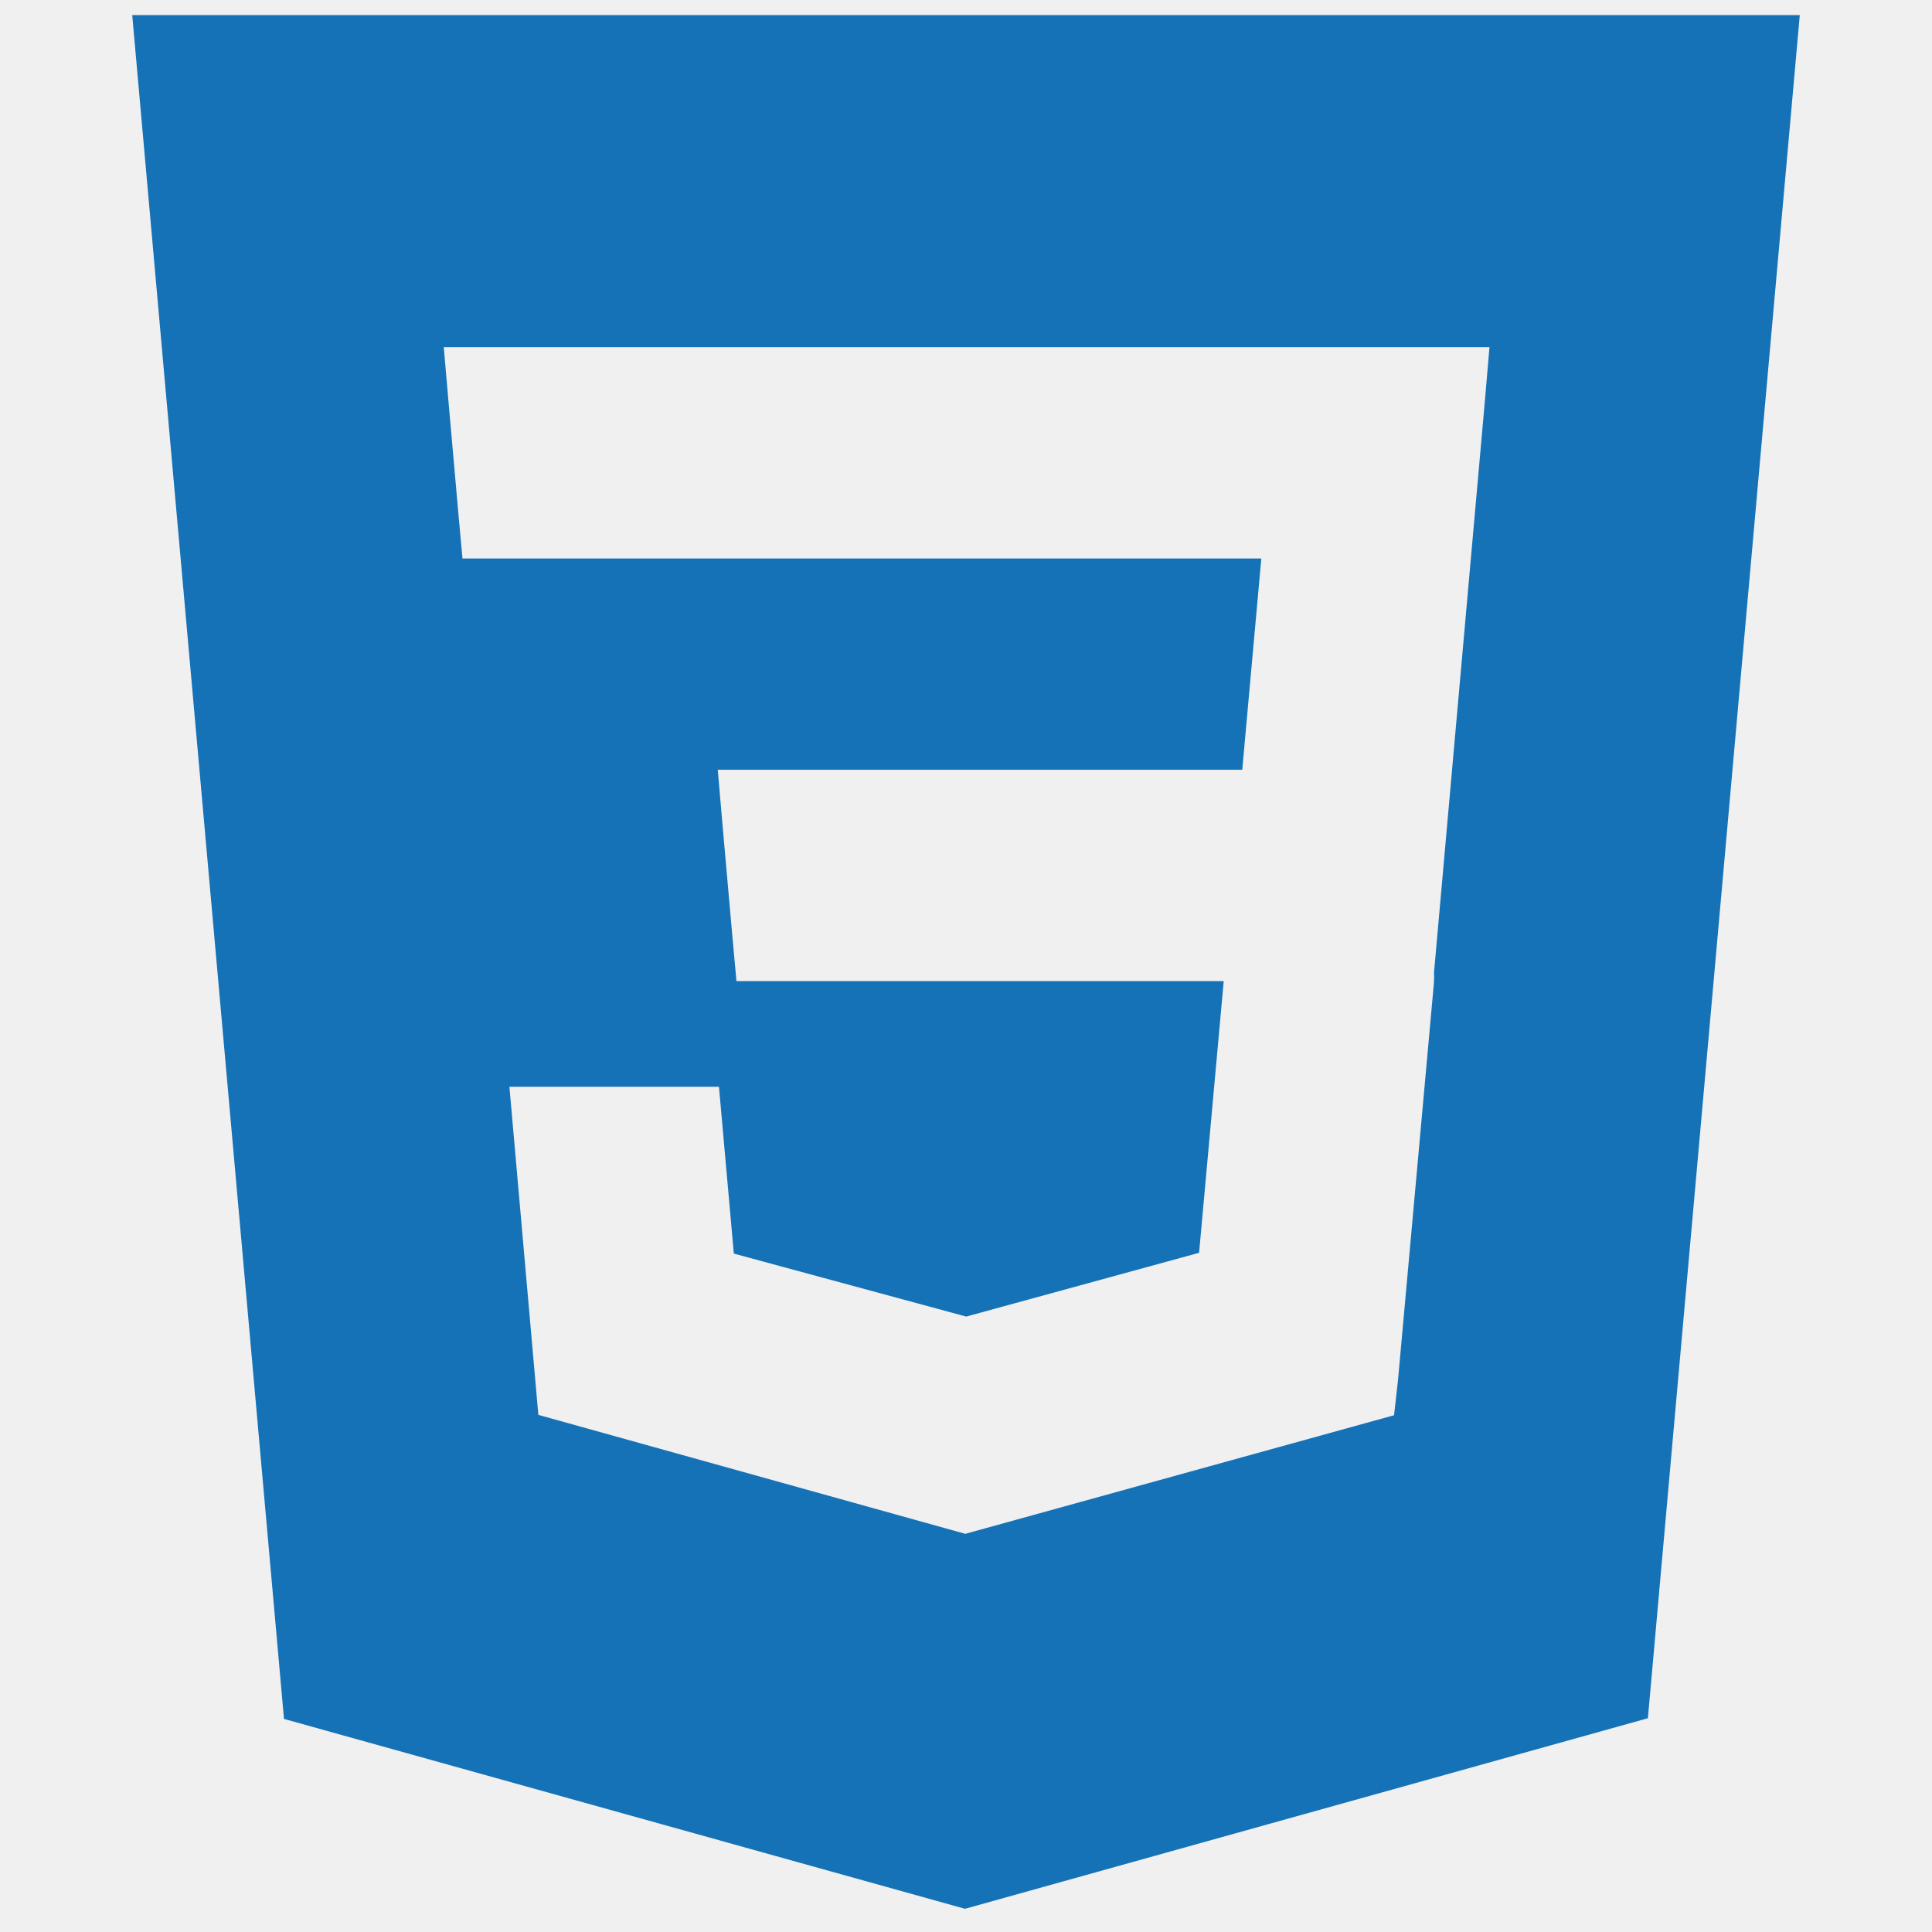
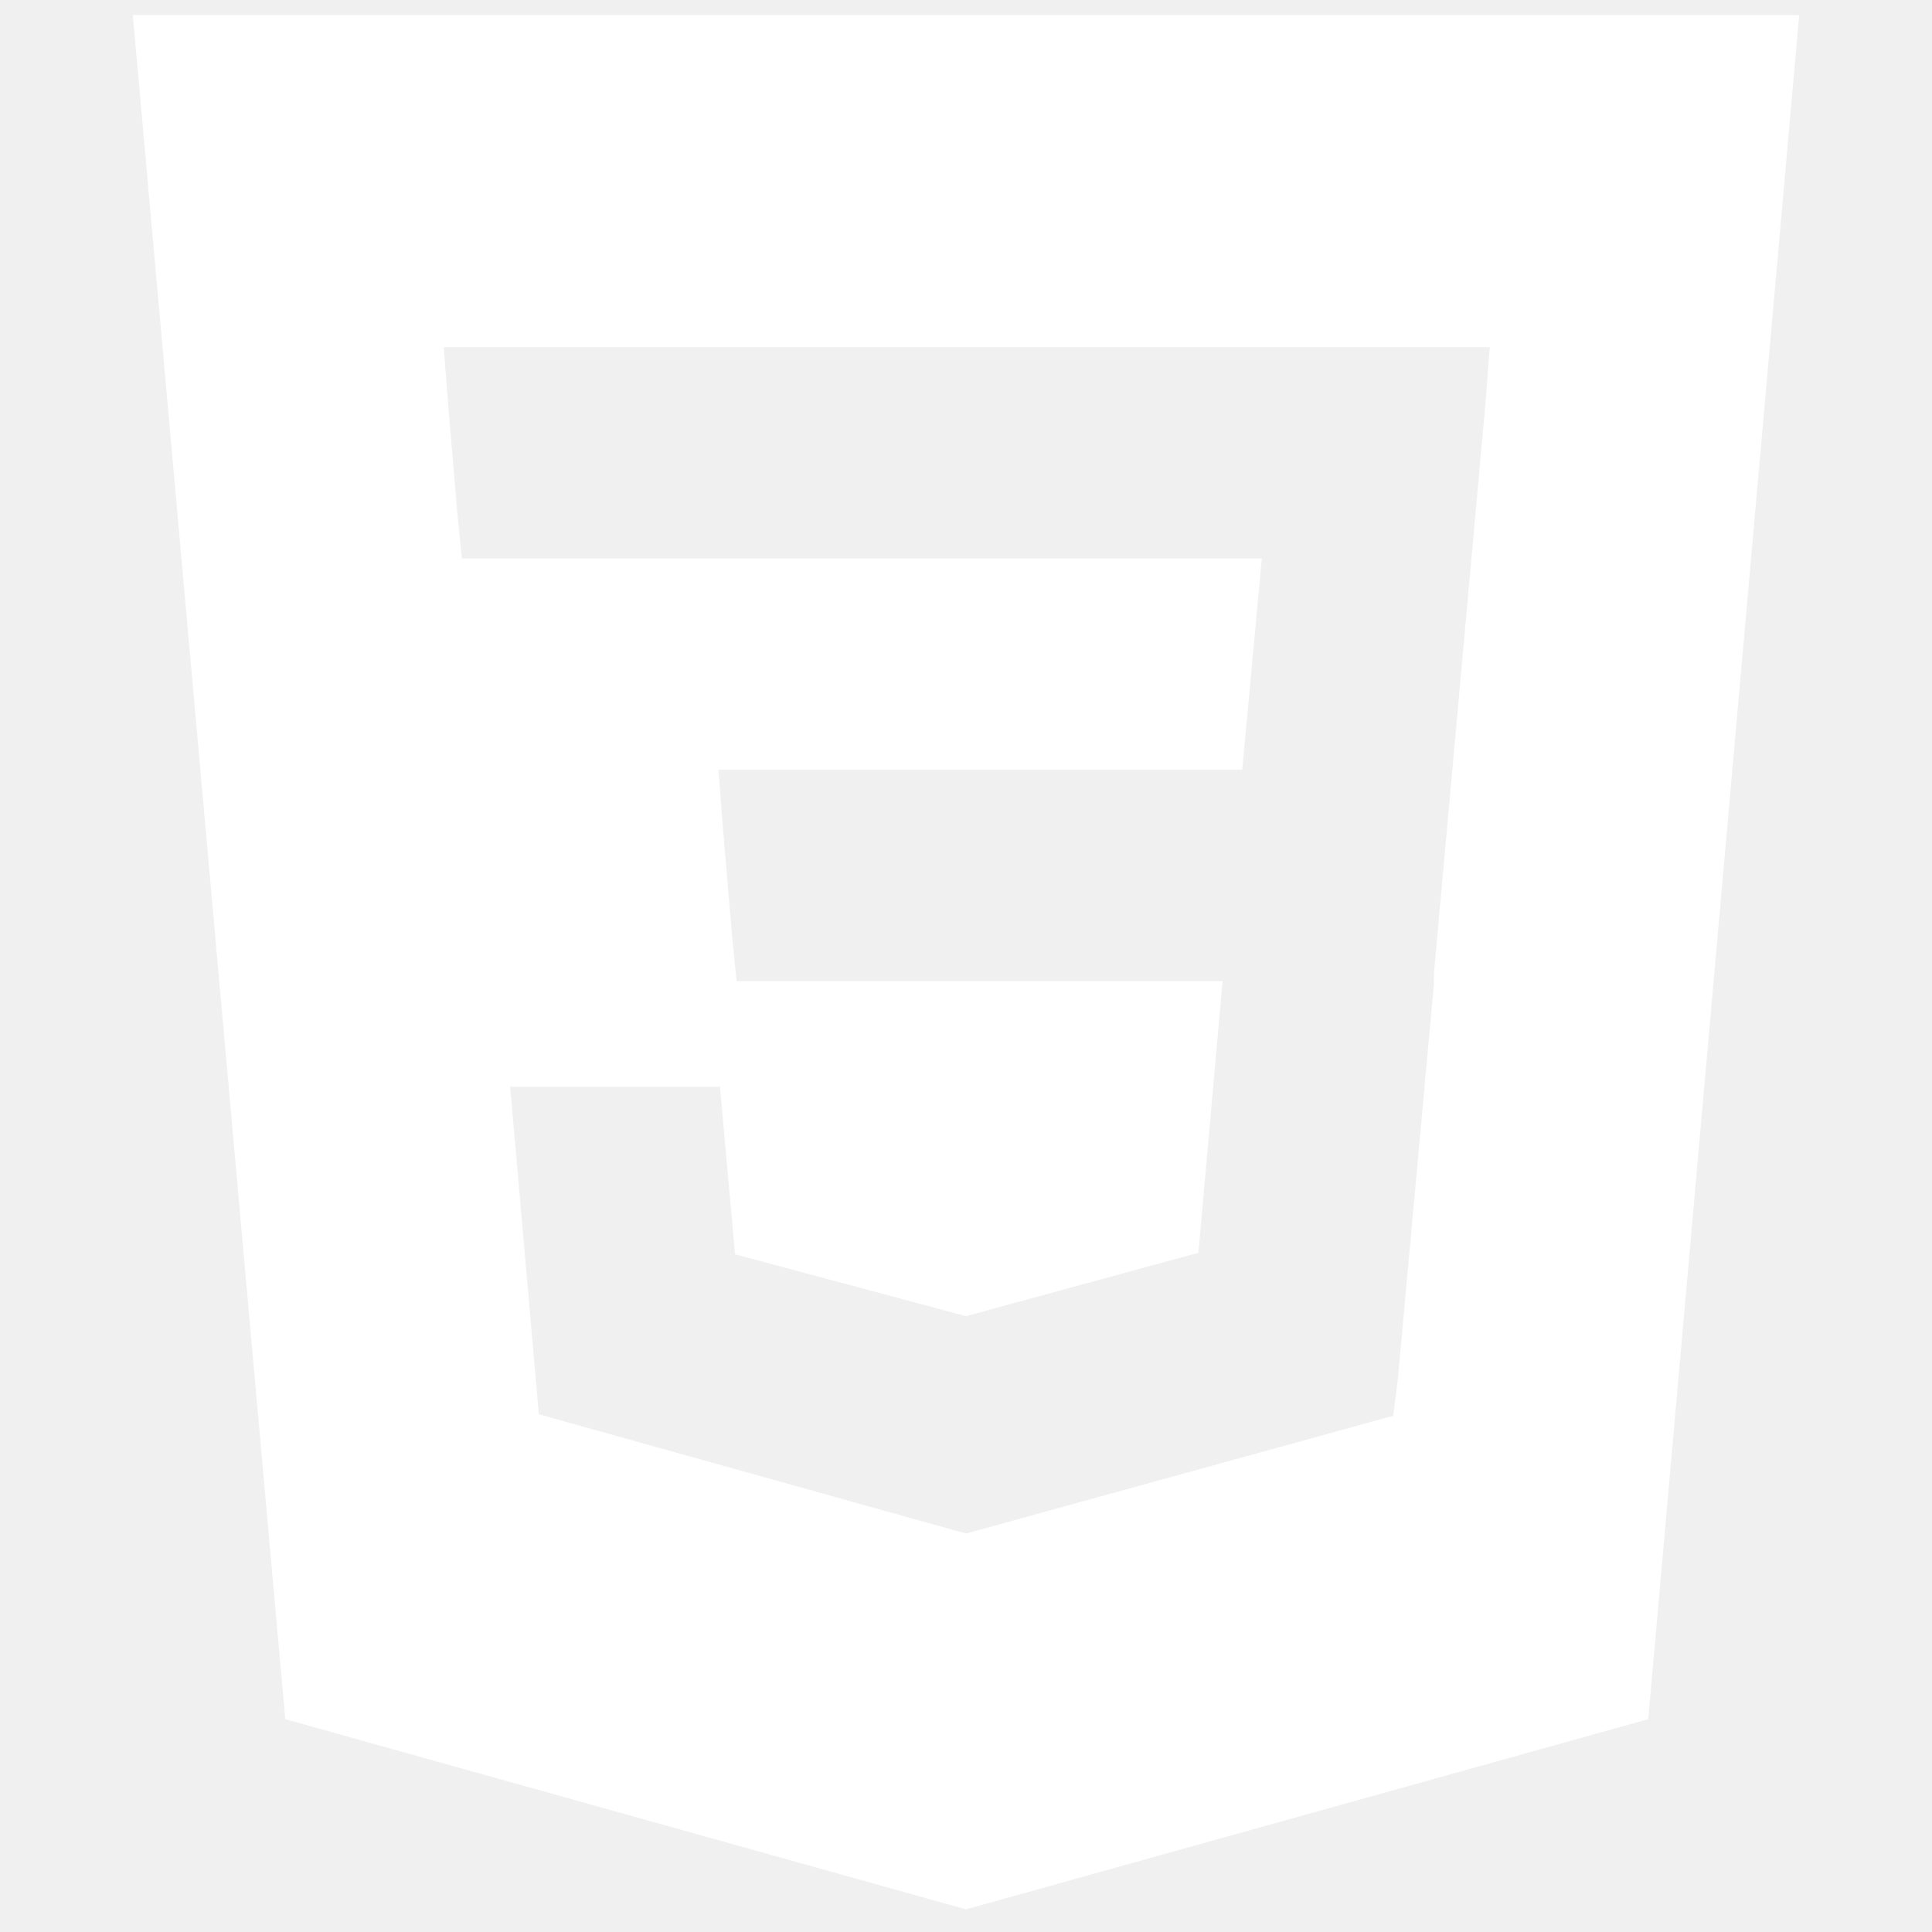
- <svg xmlns="http://www.w3.org/2000/svg" viewBox="0 0 128 128">
-   <path fill="#1572B6" d="M8.76 1l10.055 112.883 45.118 12.58 45.244-12.626L119.24 1H8.76zm89.591 25.862l-3.347 37.605.01.203-.014.467v-.004l-2.378 26.294-.262 2.336L64 101.607v.001l-.022.019-28.311-7.888L33.75 72h13.883l.985 11.054 15.386 4.17-.004.008v-.002l15.443-4.229L81.075 65H48.792l-.277-3.043-.631-7.129L47.553 51h34.749l1.264-14H30.64l-.277-3.041-.63-7.131L29.401 23h69.281l-.331 3.862z" />
+ <svg xmlns="http://www.w3.org/2000/svg" version="1.1" id="Layer_1" x="0px" y="0px" viewBox="0 0 128 128" style="enable-background:new 0 0 128 128;" xml:space="preserve">
+   <style type="text/css">
+ 	.st0{fill:#FFFFFF;}
+ </style>
+   <path class="st0" d="M8.8,1l10.1,112.9l45.1,12.6l45.2-12.6L119.2,1H8.8z M98.4,26.9L95,64.5l0,0.2l0,0.5v0l-2.4,26.3l-0.3,2.3  L64,101.6v0l0,0l-28.3-7.9L33.8,72h13.9l1,11.1L64,87.2l0,0v0L79.4,83l1.6-18H48.8l-0.3-3l-0.6-7.1L47.6,51h34.7l1.3-14H30.6l-0.3-3  l-0.6-7.1L29.4,23h69.3C98.7,23,98.4,26.9,98.4,26.9z" />
</svg>
